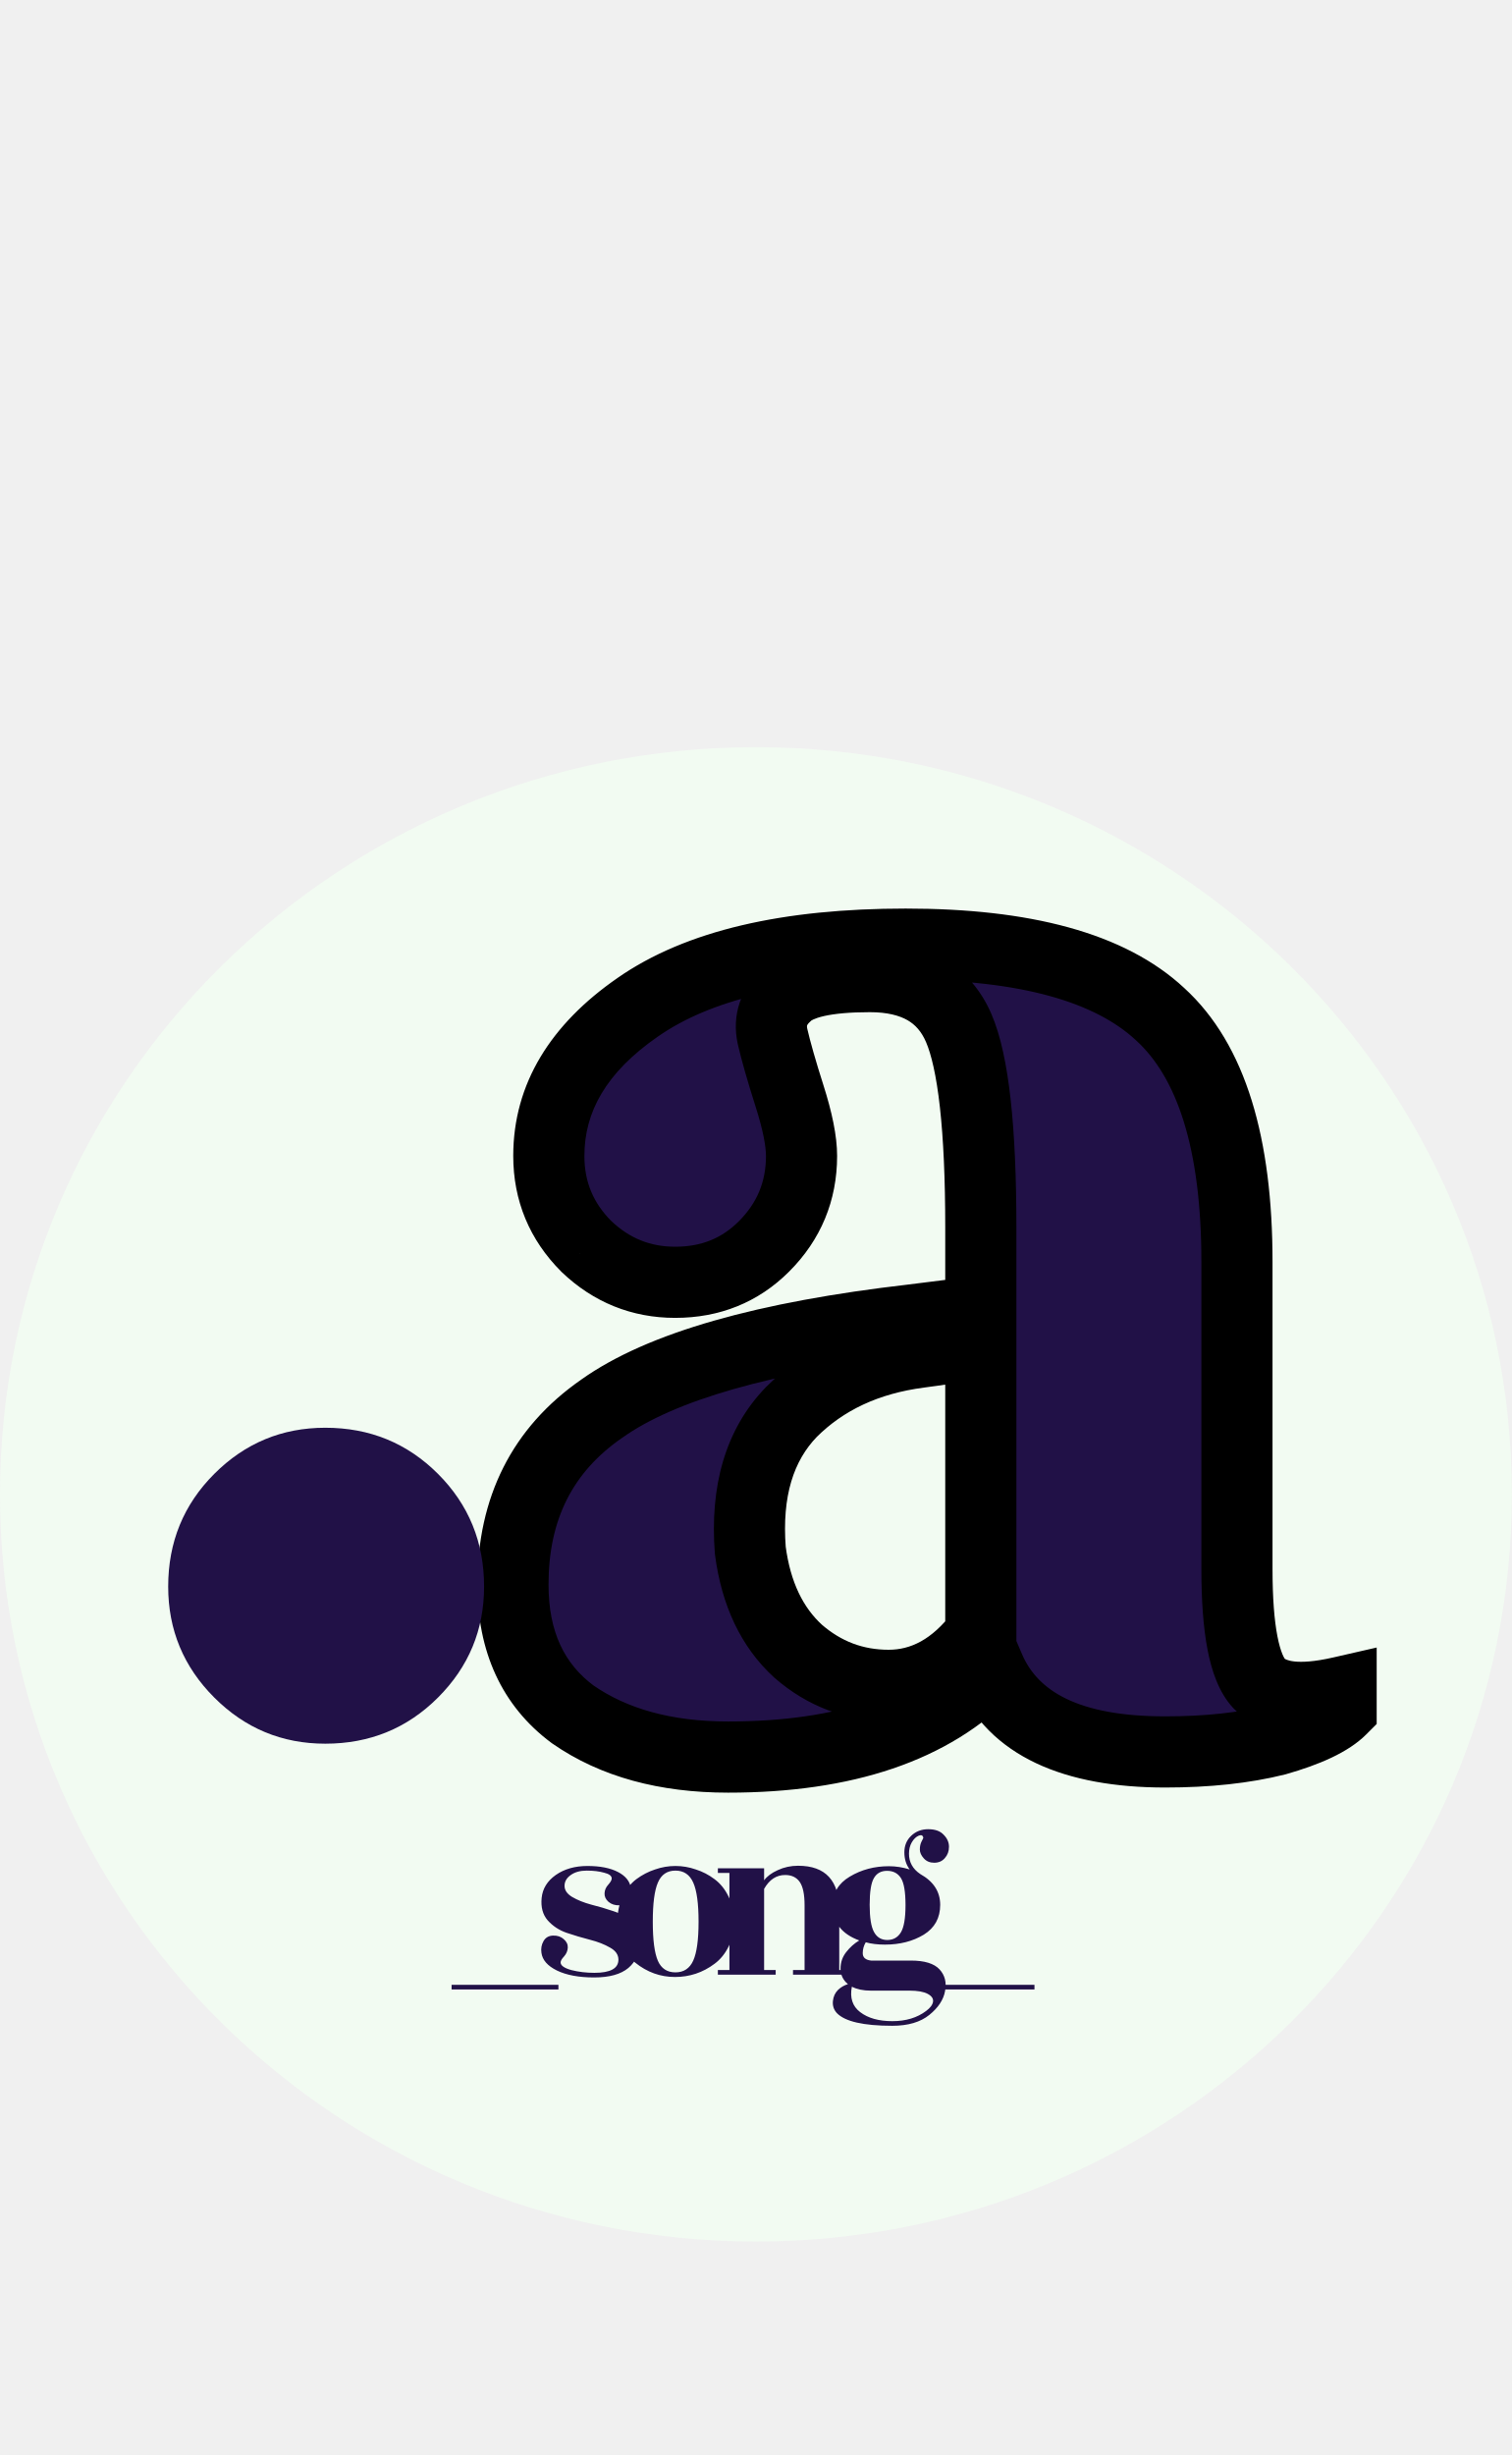
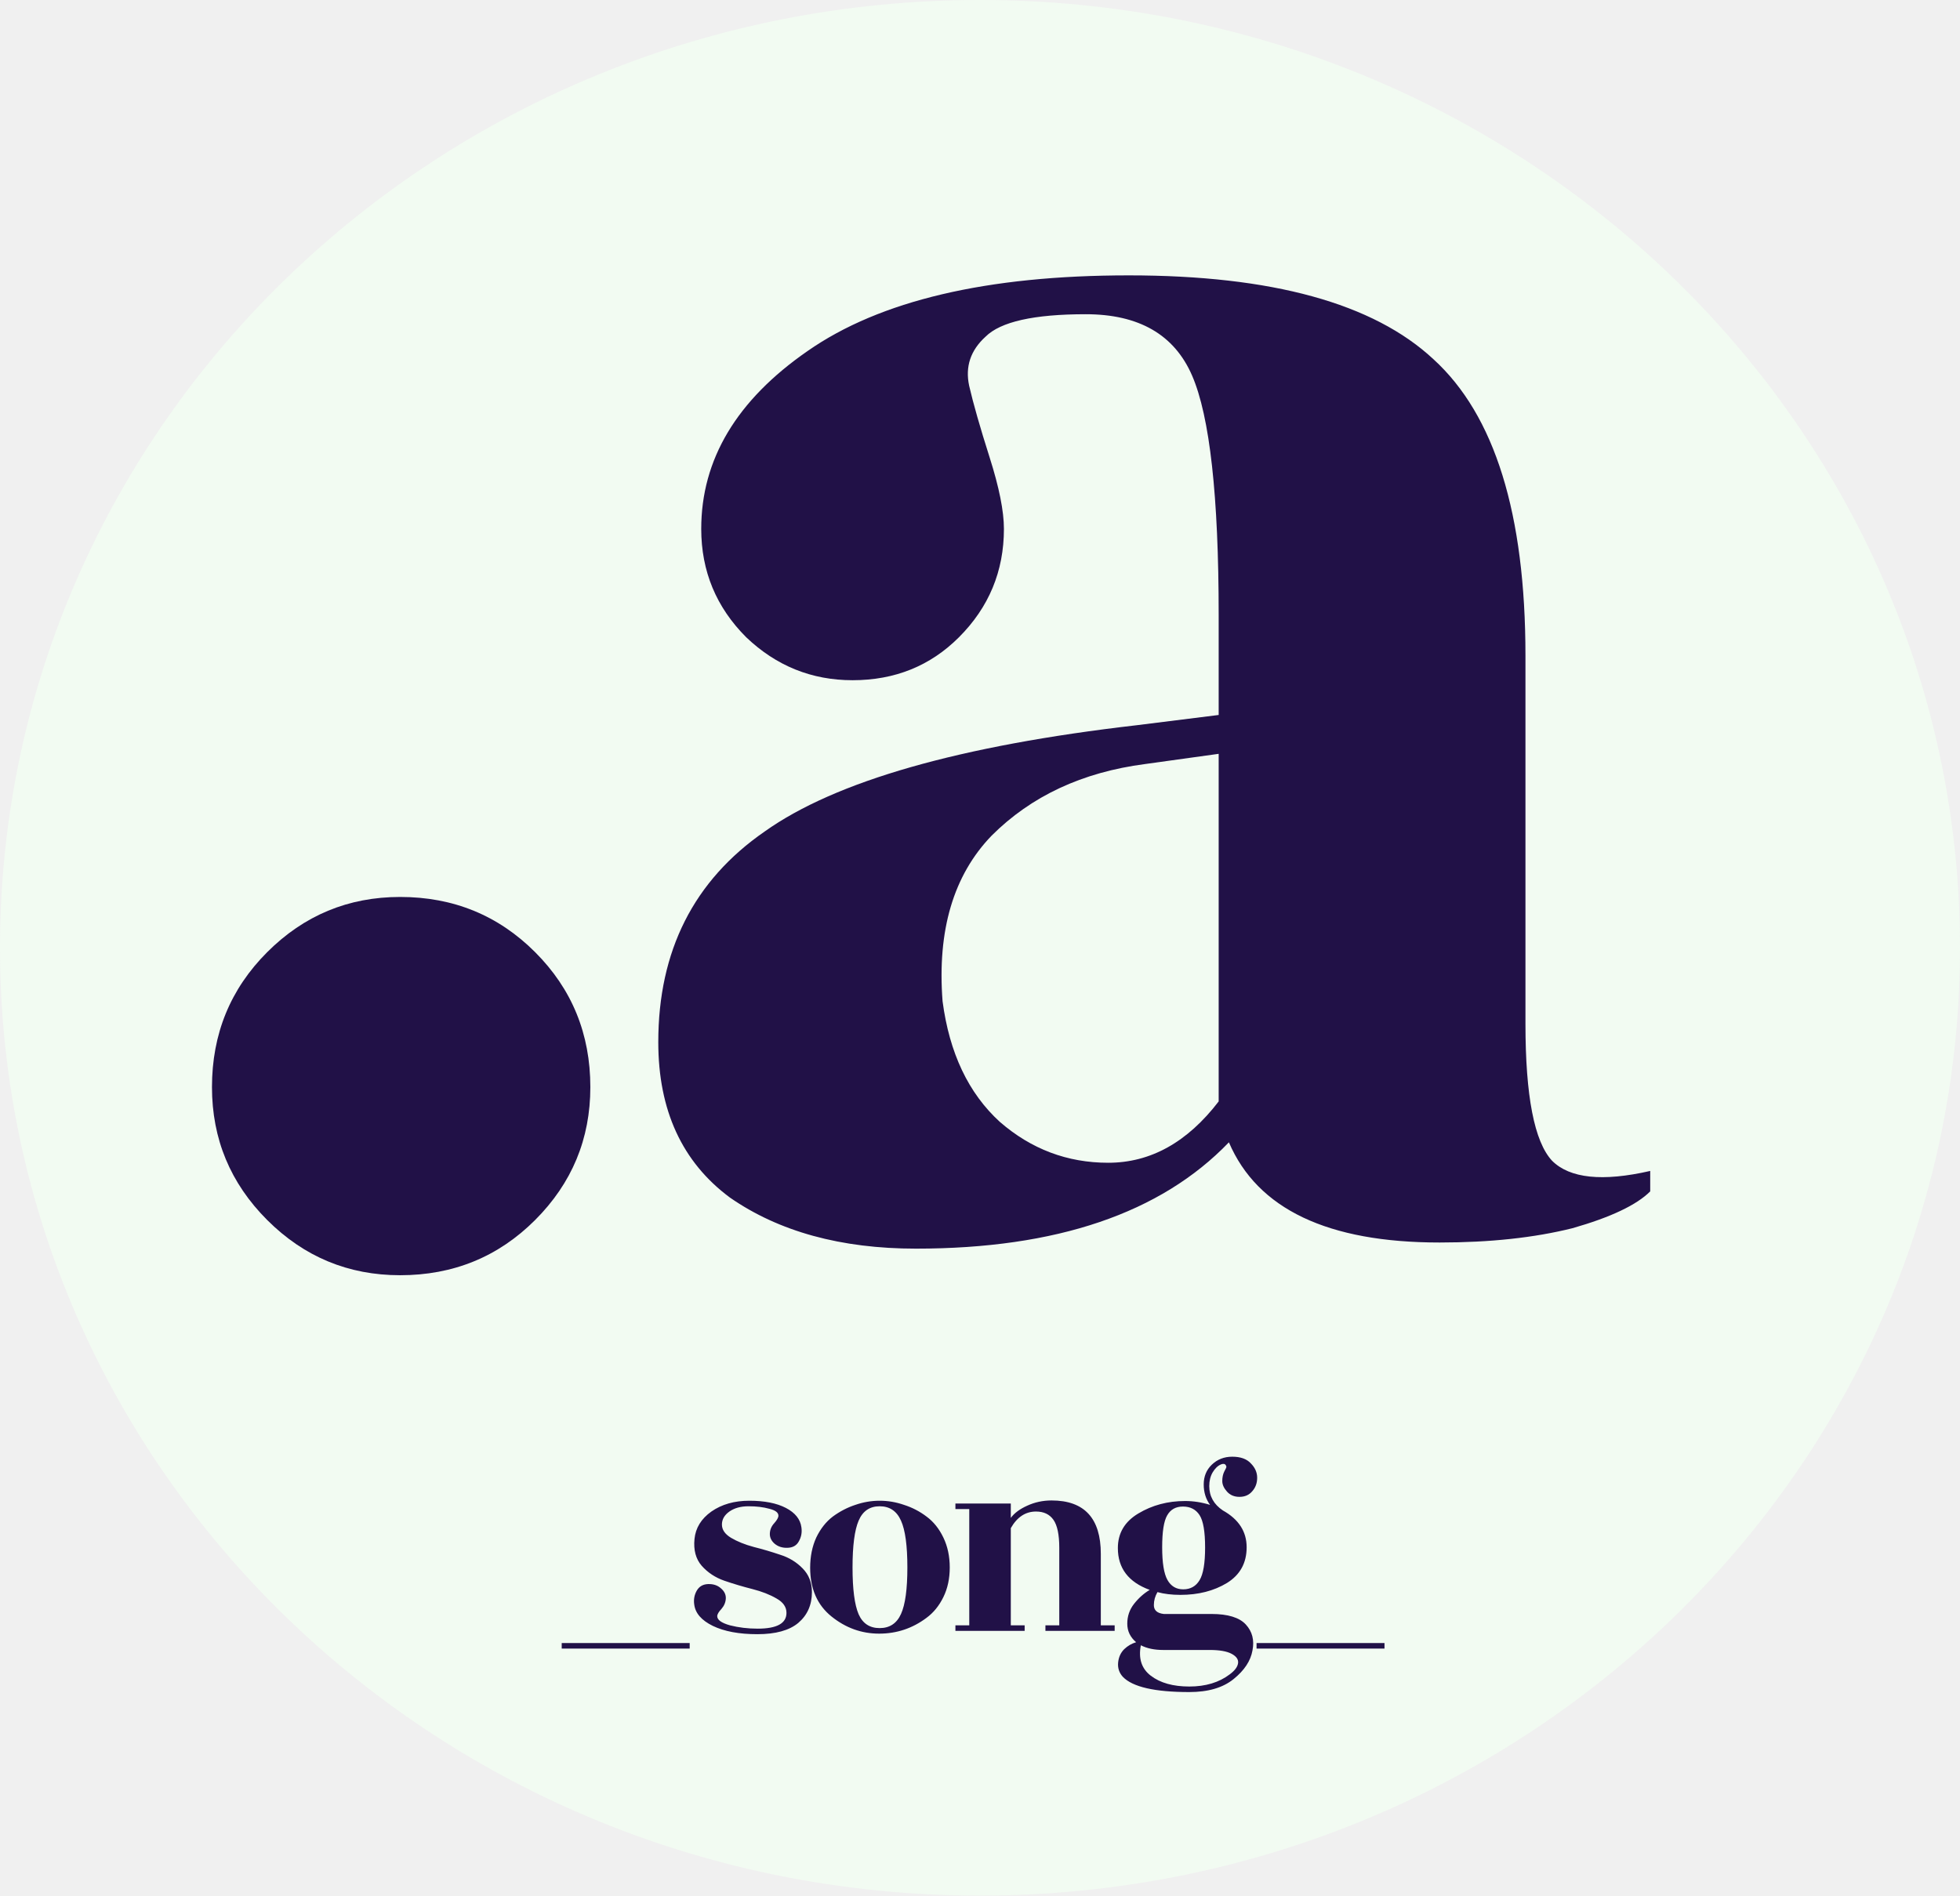
- <svg xmlns="http://www.w3.org/2000/svg" width="85" height="138" viewBox="0 0 85 138" fill="none">
-   <ellipse cx="42.5" cy="84" rx="42.5" ry="42" fill="#F2FBF2" />
-   <path d="M75.4 96.08C74.76 96.72 73.544 97.296 71.752 97.808C69.96 98.256 67.88 98.48 65.512 98.48C60.264 98.48 56.968 96.912 55.624 93.776C52.424 97.104 47.528 98.768 40.936 98.768C37.416 98.768 34.504 97.968 32.2 96.368C29.96 94.704 28.84 92.272 28.84 89.072C28.84 84.784 30.504 81.488 33.832 79.184C37.16 76.816 42.984 75.152 51.304 74.192L55.144 73.712V69.008C55.144 63.44 54.728 59.696 53.896 57.776C53.064 55.856 51.4 54.896 48.904 54.896C46.472 54.896 44.904 55.248 44.2 55.952C43.496 56.592 43.24 57.36 43.432 58.256C43.624 59.088 43.944 60.208 44.392 61.616C44.84 63.024 45.064 64.144 45.064 64.976C45.064 66.96 44.36 68.656 42.952 70.064C41.608 71.408 39.944 72.08 37.96 72.08C36.04 72.08 34.376 71.408 32.968 70.064C31.56 68.656 30.856 66.96 30.856 64.976C30.856 61.712 32.52 58.928 35.848 56.624C39.24 54.256 44.264 53.072 50.92 53.072C57.64 53.072 62.408 54.384 65.224 57.008C68.104 59.632 69.544 64.272 69.544 70.928V88.208C69.544 91.6 69.96 93.744 70.792 94.64C71.624 95.472 73.16 95.632 75.4 95.12V96.08ZM42.184 87.152C42.504 89.584 43.4 91.472 44.872 92.816C46.344 94.096 48.04 94.736 49.96 94.736C51.944 94.736 53.672 93.776 55.144 91.856V75.536L51.688 76.016C48.744 76.4 46.344 77.52 44.488 79.376C42.696 81.232 41.928 83.824 42.184 87.152Z" fill="#211147" />
-   <path d="M75.4 96.08L76.814 97.494L77.4 96.908V96.08H75.4ZM71.752 97.808L72.237 99.748L72.269 99.74L72.301 99.731L71.752 97.808ZM55.624 93.776L57.462 92.988L56.274 90.215L54.182 92.39L55.624 93.776ZM32.2 96.368L31.007 97.974L31.033 97.993L31.059 98.011L32.2 96.368ZM33.832 79.184L34.97 80.828L34.981 80.821L34.992 80.814L33.832 79.184ZM51.304 74.192L51.533 76.179L51.543 76.178L51.552 76.177L51.304 74.192ZM55.144 73.712L55.392 75.697L57.144 75.478V73.712H55.144ZM53.896 57.776L55.731 56.981L55.731 56.981L53.896 57.776ZM44.2 55.952L45.545 57.432L45.581 57.4L45.614 57.366L44.2 55.952ZM43.432 58.256L41.476 58.675L41.48 58.69L41.483 58.706L43.432 58.256ZM44.392 61.616L42.486 62.222L42.486 62.222L44.392 61.616ZM42.952 70.064L44.366 71.478L44.366 71.478L42.952 70.064ZM32.968 70.064L31.554 71.478L31.57 71.495L31.587 71.511L32.968 70.064ZM35.848 56.624L36.986 58.268L36.993 58.264L35.848 56.624ZM65.224 57.008L63.861 58.471L63.869 58.479L63.877 58.486L65.224 57.008ZM70.792 94.64L69.326 96.001L69.352 96.028L69.378 96.054L70.792 94.64ZM75.4 95.12H77.4V92.611L74.954 93.17L75.4 95.12ZM42.184 87.152L40.19 87.305L40.194 87.359L40.201 87.413L42.184 87.152ZM44.872 92.816L43.523 94.293L43.541 94.309L43.56 94.325L44.872 92.816ZM55.144 91.856L56.731 93.073L57.144 92.534V91.856H55.144ZM55.144 75.536H57.144V73.239L54.869 73.555L55.144 75.536ZM51.688 76.016L51.947 77.999L51.955 77.998L51.963 77.997L51.688 76.016ZM44.488 79.376L43.074 77.962L43.061 77.974L43.049 77.987L44.488 79.376ZM73.986 94.666C73.73 94.921 72.945 95.387 71.203 95.885L72.301 99.731C74.143 99.205 75.79 98.519 76.814 97.494L73.986 94.666ZM71.267 95.868C69.671 96.267 67.76 96.48 65.512 96.48V100.48C68 100.48 70.249 100.245 72.237 99.748L71.267 95.868ZM65.512 96.48C60.575 96.48 58.335 95.025 57.462 92.988L53.786 94.564C55.601 98.799 59.953 100.48 65.512 100.48V96.48ZM54.182 92.39C51.496 95.183 47.22 96.768 40.936 96.768V100.768C47.836 100.768 53.352 99.025 57.066 95.162L54.182 92.39ZM40.936 96.768C37.719 96.768 35.233 96.04 33.341 94.725L31.059 98.011C33.775 99.897 37.113 100.768 40.936 100.768V96.768ZM33.393 94.763C31.74 93.535 30.84 91.745 30.84 89.072H26.84C26.84 92.799 28.18 95.873 31.007 97.974L33.393 94.763ZM30.84 89.072C30.84 85.394 32.219 82.733 34.97 80.828L32.694 77.54C28.789 80.243 26.84 84.174 26.84 89.072H30.84ZM34.992 80.814C37.881 78.758 43.266 77.133 51.533 76.179L51.075 72.205C42.702 73.171 36.439 74.874 32.672 77.554L34.992 80.814ZM51.552 76.177L55.392 75.697L54.896 71.727L51.056 72.207L51.552 76.177ZM57.144 73.712V69.008H53.144V73.712H57.144ZM57.144 69.008C57.144 66.181 57.039 63.774 56.82 61.803C56.604 59.864 56.266 58.215 55.731 56.981L52.061 58.571C52.358 59.258 52.644 60.44 52.844 62.245C53.041 64.018 53.144 66.266 53.144 69.008H57.144ZM55.731 56.981C55.16 55.664 54.261 54.598 53.023 53.884C51.81 53.183 50.4 52.896 48.904 52.896V56.896C49.904 56.896 50.574 57.089 51.025 57.348C51.451 57.594 51.8 57.968 52.061 58.571L55.731 56.981ZM48.904 52.896C47.608 52.896 46.447 52.988 45.466 53.209C44.518 53.421 43.523 53.8 42.786 54.538L45.614 57.366C45.581 57.4 45.722 57.251 46.342 57.111C46.929 56.98 47.768 56.896 48.904 56.896V52.896ZM42.855 54.472C41.648 55.569 41.128 57.05 41.476 58.675L45.388 57.837C45.356 57.691 45.377 57.642 45.377 57.641C45.379 57.634 45.402 57.562 45.545 57.432L42.855 54.472ZM41.483 58.706C41.693 59.615 42.032 60.794 42.486 62.222L46.298 61.01C45.856 59.622 45.555 58.561 45.381 57.806L41.483 58.706ZM42.486 62.222C42.912 63.561 43.064 64.45 43.064 64.976H47.064C47.064 63.838 46.768 62.487 46.298 61.01L42.486 62.222ZM43.064 64.976C43.064 66.427 42.572 67.615 41.538 68.65L44.366 71.478C46.148 69.697 47.064 67.493 47.064 64.976H43.064ZM41.538 68.65C40.587 69.601 39.44 70.08 37.96 70.08V74.08C40.449 74.08 42.629 73.215 44.366 71.478L41.538 68.65ZM37.96 70.08C36.562 70.08 35.391 69.612 34.349 68.617L31.587 71.511C33.361 73.204 35.518 74.08 37.96 74.08V70.08ZM34.382 68.65C33.348 67.615 32.856 66.427 32.856 64.976H28.856C28.856 67.493 29.772 69.697 31.554 71.478L34.382 68.65ZM32.856 64.976C32.856 62.528 34.052 60.3 36.986 58.268L34.71 54.98C30.988 57.556 28.856 60.896 28.856 64.976H32.856ZM36.993 58.264C39.901 56.234 44.445 55.072 50.92 55.072V51.072C44.083 51.072 38.579 52.278 34.703 54.984L36.993 58.264ZM50.92 55.072C57.48 55.072 61.608 56.372 63.861 58.471L66.588 55.545C63.209 52.396 57.8 51.072 50.92 51.072V55.072ZM63.877 58.486C66.126 60.535 67.544 64.457 67.544 70.928H71.544C71.544 64.088 70.082 58.729 66.571 55.53L63.877 58.486ZM67.544 70.928V88.208H71.544V70.928H67.544ZM67.544 88.208C67.544 89.97 67.651 91.495 67.893 92.741C68.123 93.93 68.526 95.139 69.326 96.001L72.258 93.279C72.258 93.28 72.191 93.204 72.096 92.975C72.004 92.749 71.906 92.425 71.819 91.979C71.645 91.081 71.544 89.838 71.544 88.208H67.544ZM69.378 96.054C71.014 97.691 73.54 97.597 75.846 97.07L74.954 93.17C72.78 93.667 72.234 93.253 72.206 93.226L69.378 96.054ZM73.4 95.12V96.08H77.4V95.12H73.4ZM40.201 87.413C40.568 90.201 41.628 92.563 43.523 94.293L46.221 91.339C45.172 90.381 44.44 88.967 44.167 86.891L40.201 87.413ZM43.56 94.325C45.389 95.916 47.549 96.736 49.96 96.736V92.736C48.531 92.736 47.299 92.276 46.184 91.307L43.56 94.325ZM49.96 96.736C52.704 96.736 54.973 95.366 56.731 93.073L53.557 90.639C52.371 92.186 51.184 92.736 49.96 92.736V96.736ZM57.144 91.856V75.536H53.144V91.856H57.144ZM54.869 73.555L51.413 74.035L51.963 77.997L55.419 77.517L54.869 73.555ZM51.429 74.033C48.108 74.466 45.282 75.754 43.074 77.962L45.902 80.79C47.406 79.287 49.38 78.334 51.947 77.999L51.429 74.033ZM43.049 77.987C40.751 80.367 39.904 83.586 40.19 87.305L44.178 86.999C43.952 84.062 44.641 82.097 45.927 80.765L43.049 77.987Z" fill="black" />
-   <path d="M18.288 98.016C15.856 98.016 13.776 97.152 12.048 95.424C10.32 93.696 9.456 91.616 9.456 89.184C9.456 86.688 10.32 84.576 12.048 82.848C13.776 81.12 15.856 80.256 18.288 80.256C20.784 80.256 22.896 81.12 24.624 82.848C26.352 84.576 27.216 86.688 27.216 89.184C27.216 91.616 26.352 93.696 24.624 95.424C22.896 97.152 20.784 98.016 18.288 98.016Z" fill="#211147" />
-   <path d="M25.39 111.832V111.572H31.396V111.832H25.39ZM33.417 110.896C34.318 110.896 34.769 110.649 34.769 110.155C34.769 109.878 34.613 109.652 34.301 109.479C33.989 109.297 33.612 109.15 33.17 109.037C32.728 108.924 32.29 108.794 31.857 108.647C31.432 108.5 31.077 108.266 30.791 107.945C30.514 107.624 30.401 107.204 30.453 106.684C30.505 106.164 30.769 105.735 31.246 105.397C31.731 105.059 32.325 104.89 33.027 104.89C33.738 104.89 34.31 105.003 34.743 105.228C35.176 105.453 35.419 105.757 35.471 106.138C35.506 106.372 35.467 106.589 35.354 106.788C35.25 106.987 35.072 107.091 34.821 107.1C34.578 107.109 34.375 107.044 34.21 106.905C34.054 106.766 33.98 106.606 33.989 106.424C33.998 106.242 34.067 106.082 34.197 105.943C34.327 105.796 34.392 105.679 34.392 105.592C34.392 105.445 34.249 105.336 33.963 105.267C33.686 105.189 33.361 105.15 32.988 105.15C32.624 105.15 32.325 105.232 32.091 105.397C31.857 105.562 31.74 105.765 31.74 106.008C31.74 106.251 31.883 106.459 32.169 106.632C32.464 106.805 32.819 106.948 33.235 107.061C33.651 107.165 34.063 107.286 34.47 107.425C34.886 107.555 35.237 107.767 35.523 108.062C35.818 108.357 35.965 108.729 35.965 109.18C35.965 109.778 35.753 110.259 35.328 110.623C34.903 110.978 34.262 111.156 33.404 111.156C32.546 111.156 31.848 111.026 31.311 110.766C30.782 110.506 30.492 110.172 30.44 109.765C30.405 109.531 30.444 109.314 30.557 109.115C30.67 108.916 30.847 108.812 31.09 108.803C31.333 108.794 31.532 108.859 31.688 108.998C31.853 109.137 31.931 109.297 31.922 109.479C31.913 109.661 31.844 109.826 31.714 109.973C31.584 110.112 31.519 110.224 31.519 110.311C31.519 110.484 31.718 110.627 32.117 110.74C32.524 110.844 32.958 110.896 33.417 110.896ZM36.987 110.22C37.178 110.653 37.507 110.87 37.975 110.87C38.443 110.87 38.777 110.649 38.976 110.207C39.175 109.765 39.275 109.037 39.275 108.023C39.275 107 39.175 106.268 38.976 105.826C38.777 105.375 38.443 105.15 37.975 105.15C37.507 105.15 37.178 105.375 36.987 105.826C36.796 106.268 36.701 107 36.701 108.023C36.701 109.046 36.796 109.778 36.987 110.22ZM37.949 111.13C37.126 111.13 36.38 110.861 35.713 110.324C35.046 109.787 34.712 109.024 34.712 108.036C34.712 107.507 34.807 107.035 34.998 106.619C35.197 106.203 35.457 105.874 35.778 105.631C36.107 105.388 36.458 105.206 36.831 105.085C37.204 104.955 37.585 104.89 37.975 104.89C38.365 104.89 38.746 104.955 39.119 105.085C39.5 105.206 39.851 105.388 40.172 105.631C40.501 105.874 40.766 106.203 40.965 106.619C41.164 107.035 41.264 107.503 41.264 108.023C41.264 108.543 41.164 109.007 40.965 109.414C40.766 109.821 40.501 110.146 40.172 110.389C39.513 110.883 38.772 111.13 37.949 111.13ZM47.185 110.74H47.835V111H44.585V110.74H45.235V107.1C45.235 106.485 45.144 106.047 44.962 105.787C44.78 105.527 44.507 105.397 44.143 105.397C43.649 105.397 43.255 105.657 42.96 106.177V110.74H43.61V111H40.36V110.74H41.01V105.28H40.36V105.02H42.96V105.696C43.124 105.471 43.38 105.28 43.727 105.124C44.082 104.959 44.464 104.877 44.871 104.877C46.413 104.877 47.185 105.713 47.185 107.386V110.74ZM48.505 109.791C48.505 110.034 48.661 110.172 48.973 110.207H51.209C51.98 110.207 52.517 110.372 52.821 110.701C53.124 111.03 53.228 111.438 53.133 111.923C53.046 112.408 52.751 112.855 52.249 113.262C51.746 113.669 51.053 113.873 50.169 113.873C48.548 113.873 47.508 113.635 47.049 113.158C46.875 112.967 46.802 112.742 46.828 112.482C46.854 112.231 46.949 112.023 47.114 111.858C47.278 111.702 47.465 111.594 47.673 111.533C47.395 111.299 47.257 111.009 47.257 110.662C47.257 110.315 47.361 110.008 47.569 109.739C47.785 109.462 48.032 109.241 48.31 109.076C47.313 108.712 46.815 108.058 46.815 107.113C46.815 106.411 47.135 105.869 47.777 105.488C48.427 105.098 49.159 104.903 49.974 104.903C50.364 104.903 50.754 104.964 51.144 105.085C50.944 104.816 50.845 104.496 50.845 104.123C50.845 103.75 50.97 103.443 51.222 103.2C51.482 102.949 51.802 102.823 52.184 102.823C52.574 102.823 52.864 102.927 53.055 103.135C53.254 103.334 53.354 103.56 53.354 103.811C53.354 104.062 53.276 104.275 53.12 104.448C52.972 104.621 52.773 104.708 52.522 104.708C52.279 104.708 52.084 104.626 51.937 104.461C51.789 104.296 51.716 104.132 51.716 103.967C51.716 103.794 51.746 103.646 51.807 103.525C51.876 103.395 51.911 103.321 51.911 103.304C51.885 103.165 51.798 103.126 51.651 103.187C51.503 103.248 51.373 103.373 51.261 103.564C51.157 103.746 51.105 103.958 51.105 104.201C51.105 104.678 51.317 105.059 51.742 105.345C52.487 105.761 52.86 106.337 52.86 107.074C52.86 107.811 52.552 108.37 51.937 108.751C51.321 109.124 50.593 109.31 49.753 109.31C49.345 109.31 48.986 109.267 48.674 109.18C48.561 109.371 48.505 109.574 48.505 109.791ZM50.91 107.087C50.91 106.342 50.823 105.835 50.65 105.566C50.476 105.297 50.216 105.163 49.87 105.163C49.532 105.163 49.285 105.302 49.129 105.579C48.973 105.848 48.895 106.346 48.895 107.074C48.895 107.802 48.977 108.313 49.142 108.608C49.306 108.903 49.553 109.05 49.883 109.05C50.221 109.05 50.476 108.907 50.65 108.621C50.823 108.335 50.91 107.824 50.91 107.087ZM51.131 111.897H48.947C48.531 111.897 48.18 111.823 47.894 111.676C47.772 112.3 47.928 112.777 48.362 113.106C48.804 113.444 49.406 113.613 50.169 113.613C50.931 113.613 51.564 113.422 52.067 113.041C52.301 112.868 52.431 112.694 52.457 112.521C52.483 112.348 52.383 112.2 52.158 112.079C51.932 111.958 51.59 111.897 51.131 111.897ZM52.154 111.832V111.572H58.16V111.832H52.154Z" fill="#211147" />
+ <svg xmlns="http://www.w3.org/2000/svg" width="92" height="89" viewBox="0 0 92 89" fill="none">
+   <g clip-path="url(#clip0)">
+     <ellipse cx="46" cy="44.5" rx="46" ry="44.5" fill="#F2FBF2" />
+     <path d="M18.782 59.873C16.35 59.873 14.27 59.009 12.542 57.281C10.814 55.553 9.95 53.473 9.95 51.041C9.95 48.545 10.814 46.433 12.542 44.705C14.27 42.977 16.35 42.113 18.782 42.113C21.278 42.113 23.39 42.977 25.118 44.705C26.846 46.433 27.71 48.545 27.71 51.041C27.71 53.473 26.846 55.553 25.118 57.281C23.39 59.009 21.278 59.873 18.782 59.873Z" fill="#211147" />
+     <path d="M77.459 55.937C76.819 56.577 75.603 57.153 73.811 57.665C72.019 58.113 69.939 58.337 67.571 58.337C62.323 58.337 59.027 56.769 57.683 53.633C54.483 56.961 49.587 58.625 42.995 58.625C39.475 58.625 36.563 57.825 34.259 56.225C32.019 54.561 30.899 52.129 30.899 48.929C30.899 44.641 32.563 41.345 35.891 39.041C39.219 36.673 45.043 35.009 53.363 34.049L57.203 33.569V28.865C57.203 23.297 56.787 19.553 55.955 17.633C55.123 15.713 53.459 14.753 50.963 14.753C48.531 14.753 46.963 15.105 46.259 15.809C45.555 16.449 45.299 17.217 45.491 18.113C45.683 18.945 46.003 20.065 46.451 21.473C46.899 22.881 47.123 24.001 47.123 24.833C47.123 26.817 46.419 28.513 45.011 29.921C43.667 31.265 42.003 31.937 40.019 31.937C38.099 31.937 36.435 31.265 35.027 29.921C33.619 28.513 32.915 26.817 32.915 24.833C32.915 21.569 34.579 18.785 37.907 16.481C41.299 14.113 46.323 12.929 52.979 12.929C59.699 12.929 64.467 14.241 67.283 16.865C70.163 19.489 71.603 24.129 71.603 30.785V48.065C71.603 51.457 72.019 53.601 72.851 54.497C73.683 55.329 75.219 55.489 77.459 54.977V55.937ZM44.243 47.009C44.563 49.441 45.459 51.329 46.931 52.673C48.403 53.953 50.099 54.593 52.019 54.593C54.003 54.593 55.731 53.633 57.203 51.713V35.393L53.747 35.873C50.803 36.257 48.403 37.377 46.547 39.233C44.755 41.089 43.987 43.681 44.243 47.009Z" fill="#211147" />
+     <path d="M26.366 77.403V77.143H32.373V77.403H26.366ZM35.563 76.467C36.465 76.467 36.916 76.22 36.916 75.726C36.916 75.449 36.76 75.224 36.447 75.05C36.136 74.868 35.758 74.721 35.316 74.608C34.874 74.496 34.437 74.366 34.004 74.218C33.579 74.071 33.224 73.837 32.938 73.516C32.66 73.196 32.547 72.775 32.599 72.255C32.651 71.735 32.916 71.306 33.392 70.968C33.878 70.63 34.471 70.461 35.173 70.461C35.884 70.461 36.456 70.574 36.889 70.799C37.323 71.025 37.566 71.328 37.617 71.709C37.652 71.943 37.613 72.16 37.501 72.359C37.397 72.559 37.219 72.663 36.968 72.671C36.725 72.68 36.521 72.615 36.356 72.476C36.2 72.338 36.127 72.177 36.136 71.995C36.144 71.813 36.214 71.653 36.343 71.514C36.474 71.367 36.538 71.25 36.538 71.163C36.538 71.016 36.395 70.908 36.109 70.838C35.832 70.76 35.507 70.721 35.135 70.721C34.77 70.721 34.471 70.804 34.237 70.968C34.004 71.133 33.886 71.337 33.886 71.579C33.886 71.822 34.029 72.03 34.316 72.203C34.61 72.377 34.965 72.52 35.382 72.632C35.797 72.736 36.209 72.858 36.617 72.996C37.032 73.126 37.383 73.339 37.669 73.633C37.964 73.928 38.111 74.301 38.111 74.751C38.111 75.349 37.899 75.83 37.474 76.194C37.05 76.55 36.408 76.727 35.55 76.727C34.693 76.727 33.995 76.597 33.458 76.337C32.929 76.077 32.639 75.744 32.587 75.336C32.552 75.102 32.591 74.886 32.703 74.686C32.816 74.487 32.994 74.383 33.236 74.374C33.479 74.366 33.678 74.431 33.834 74.569C33.999 74.708 34.077 74.868 34.069 75.05C34.06 75.232 33.99 75.397 33.861 75.544C33.73 75.683 33.666 75.796 33.666 75.882C33.666 76.056 33.865 76.199 34.264 76.311C34.671 76.415 35.104 76.467 35.563 76.467ZM40.303 75.791C40.494 76.225 40.823 76.441 41.291 76.441C41.759 76.441 42.093 76.22 42.292 75.778C42.492 75.336 42.591 74.608 42.591 73.594C42.591 72.572 42.492 71.839 42.292 71.397C42.093 70.947 41.759 70.721 41.291 70.721C40.823 70.721 40.494 70.947 40.303 71.397C40.113 71.839 40.017 72.572 40.017 73.594C40.017 74.617 40.113 75.349 40.303 75.791ZM41.265 76.701C40.442 76.701 39.697 76.433 39.029 75.895C38.362 75.358 38.028 74.595 38.028 73.607C38.028 73.079 38.124 72.606 38.314 72.19C38.514 71.774 38.774 71.445 39.094 71.202C39.424 70.96 39.775 70.778 40.147 70.656C40.52 70.526 40.901 70.461 41.291 70.461C41.681 70.461 42.063 70.526 42.435 70.656C42.817 70.778 43.168 70.96 43.488 71.202C43.818 71.445 44.082 71.774 44.281 72.19C44.481 72.606 44.58 73.074 44.58 73.594C44.58 74.114 44.481 74.578 44.281 74.985C44.082 75.393 43.818 75.718 43.488 75.96C42.83 76.454 42.089 76.701 41.265 76.701ZM51.671 76.311H52.321V76.571H49.071V76.311H49.721V72.671C49.721 72.056 49.63 71.618 49.448 71.358C49.266 71.098 48.993 70.968 48.629 70.968C48.135 70.968 47.741 71.228 47.446 71.748V76.311H48.096V76.571H44.846V76.311H45.496V70.851H44.846V70.591H47.446V71.267C47.611 71.042 47.867 70.851 48.213 70.695C48.569 70.531 48.95 70.448 49.357 70.448C50.9 70.448 51.671 71.285 51.671 72.957V76.311ZM54.161 75.362C54.161 75.605 54.317 75.744 54.629 75.778H56.865C57.636 75.778 58.174 75.943 58.477 76.272C58.781 76.602 58.885 77.009 58.789 77.494C58.703 77.98 58.408 78.426 57.905 78.833C57.403 79.241 56.709 79.444 55.825 79.444C54.205 79.444 53.164 79.206 52.705 78.729C52.532 78.539 52.458 78.313 52.484 78.053C52.51 77.802 52.605 77.594 52.77 77.429C52.935 77.273 53.121 77.165 53.329 77.104C53.052 76.87 52.913 76.58 52.913 76.233C52.913 75.887 53.017 75.579 53.225 75.31C53.442 75.033 53.689 74.812 53.966 74.647C52.969 74.283 52.471 73.629 52.471 72.684C52.471 71.982 52.792 71.441 53.433 71.059C54.083 70.669 54.816 70.474 55.63 70.474C56.02 70.474 56.41 70.535 56.8 70.656C56.601 70.388 56.501 70.067 56.501 69.694C56.501 69.322 56.627 69.014 56.878 68.771C57.138 68.52 57.459 68.394 57.84 68.394C58.23 68.394 58.52 68.498 58.711 68.706C58.91 68.906 59.01 69.131 59.01 69.382C59.01 69.634 58.932 69.846 58.776 70.019C58.629 70.193 58.429 70.279 58.178 70.279C57.935 70.279 57.74 70.197 57.593 70.032C57.446 69.868 57.372 69.703 57.372 69.538C57.372 69.365 57.403 69.218 57.463 69.096C57.532 68.966 57.567 68.893 57.567 68.875C57.541 68.737 57.455 68.698 57.307 68.758C57.16 68.819 57.03 68.945 56.917 69.135C56.813 69.317 56.761 69.53 56.761 69.772C56.761 70.249 56.974 70.63 57.398 70.916C58.144 71.332 58.516 71.909 58.516 72.645C58.516 73.382 58.209 73.941 57.593 74.322C56.978 74.695 56.25 74.881 55.409 74.881C55.002 74.881 54.642 74.838 54.33 74.751C54.218 74.942 54.161 75.146 54.161 75.362ZM56.566 72.658C56.566 71.913 56.48 71.406 56.306 71.137C56.133 70.869 55.873 70.734 55.526 70.734C55.188 70.734 54.941 70.873 54.785 71.15C54.629 71.419 54.551 71.917 54.551 72.645C54.551 73.373 54.633 73.885 54.798 74.179C54.963 74.474 55.21 74.621 55.539 74.621C55.877 74.621 56.133 74.478 56.306 74.192C56.48 73.906 56.566 73.395 56.566 72.658ZM56.787 77.468H54.603C54.187 77.468 53.836 77.395 53.55 77.247C53.429 77.871 53.585 78.348 54.018 78.677C54.46 79.015 55.062 79.184 55.825 79.184C56.588 79.184 57.221 78.994 57.723 78.612C57.957 78.439 58.087 78.266 58.113 78.092C58.139 77.919 58.039 77.772 57.814 77.65C57.589 77.529 57.246 77.468 56.787 77.468ZM58.981 77.403V77.143H64.987V77.403H58.981Z" fill="#211147" />
+   </g>
+   <defs>
+     <clipPath id="clip0">
+       <rect width="92" height="89" fill="white" />
+     </clipPath>
+   </defs>
</svg>
